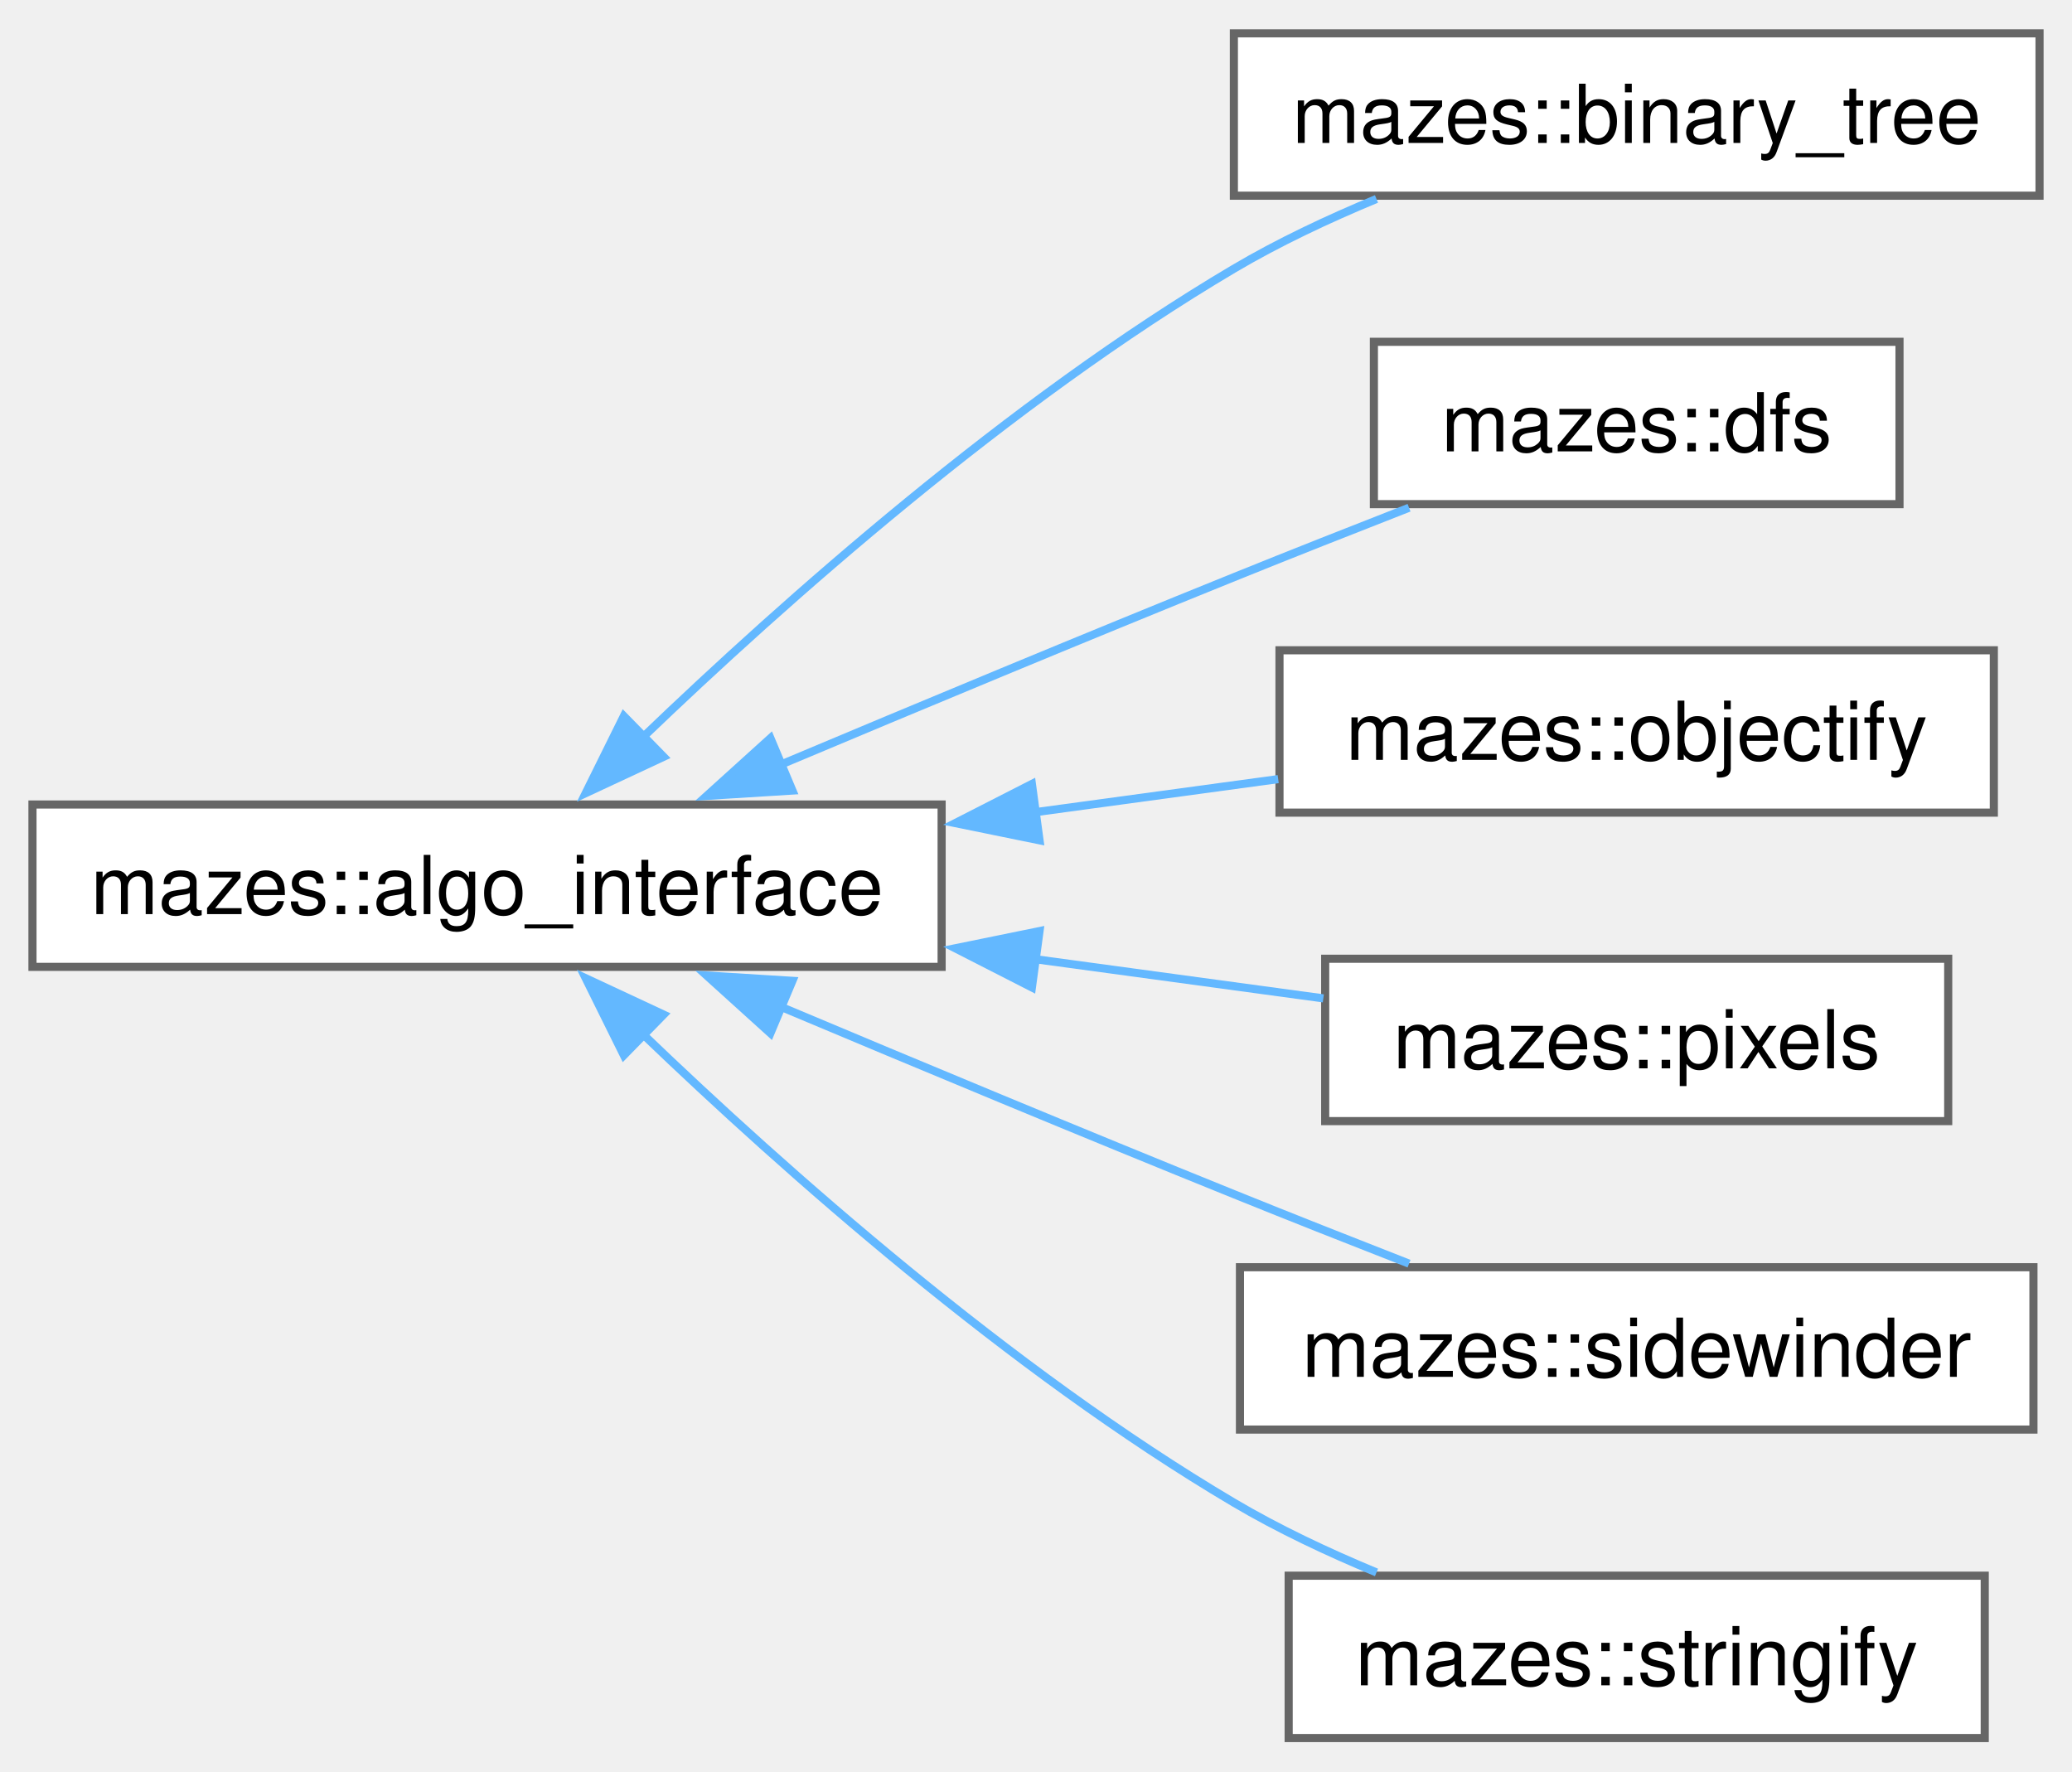
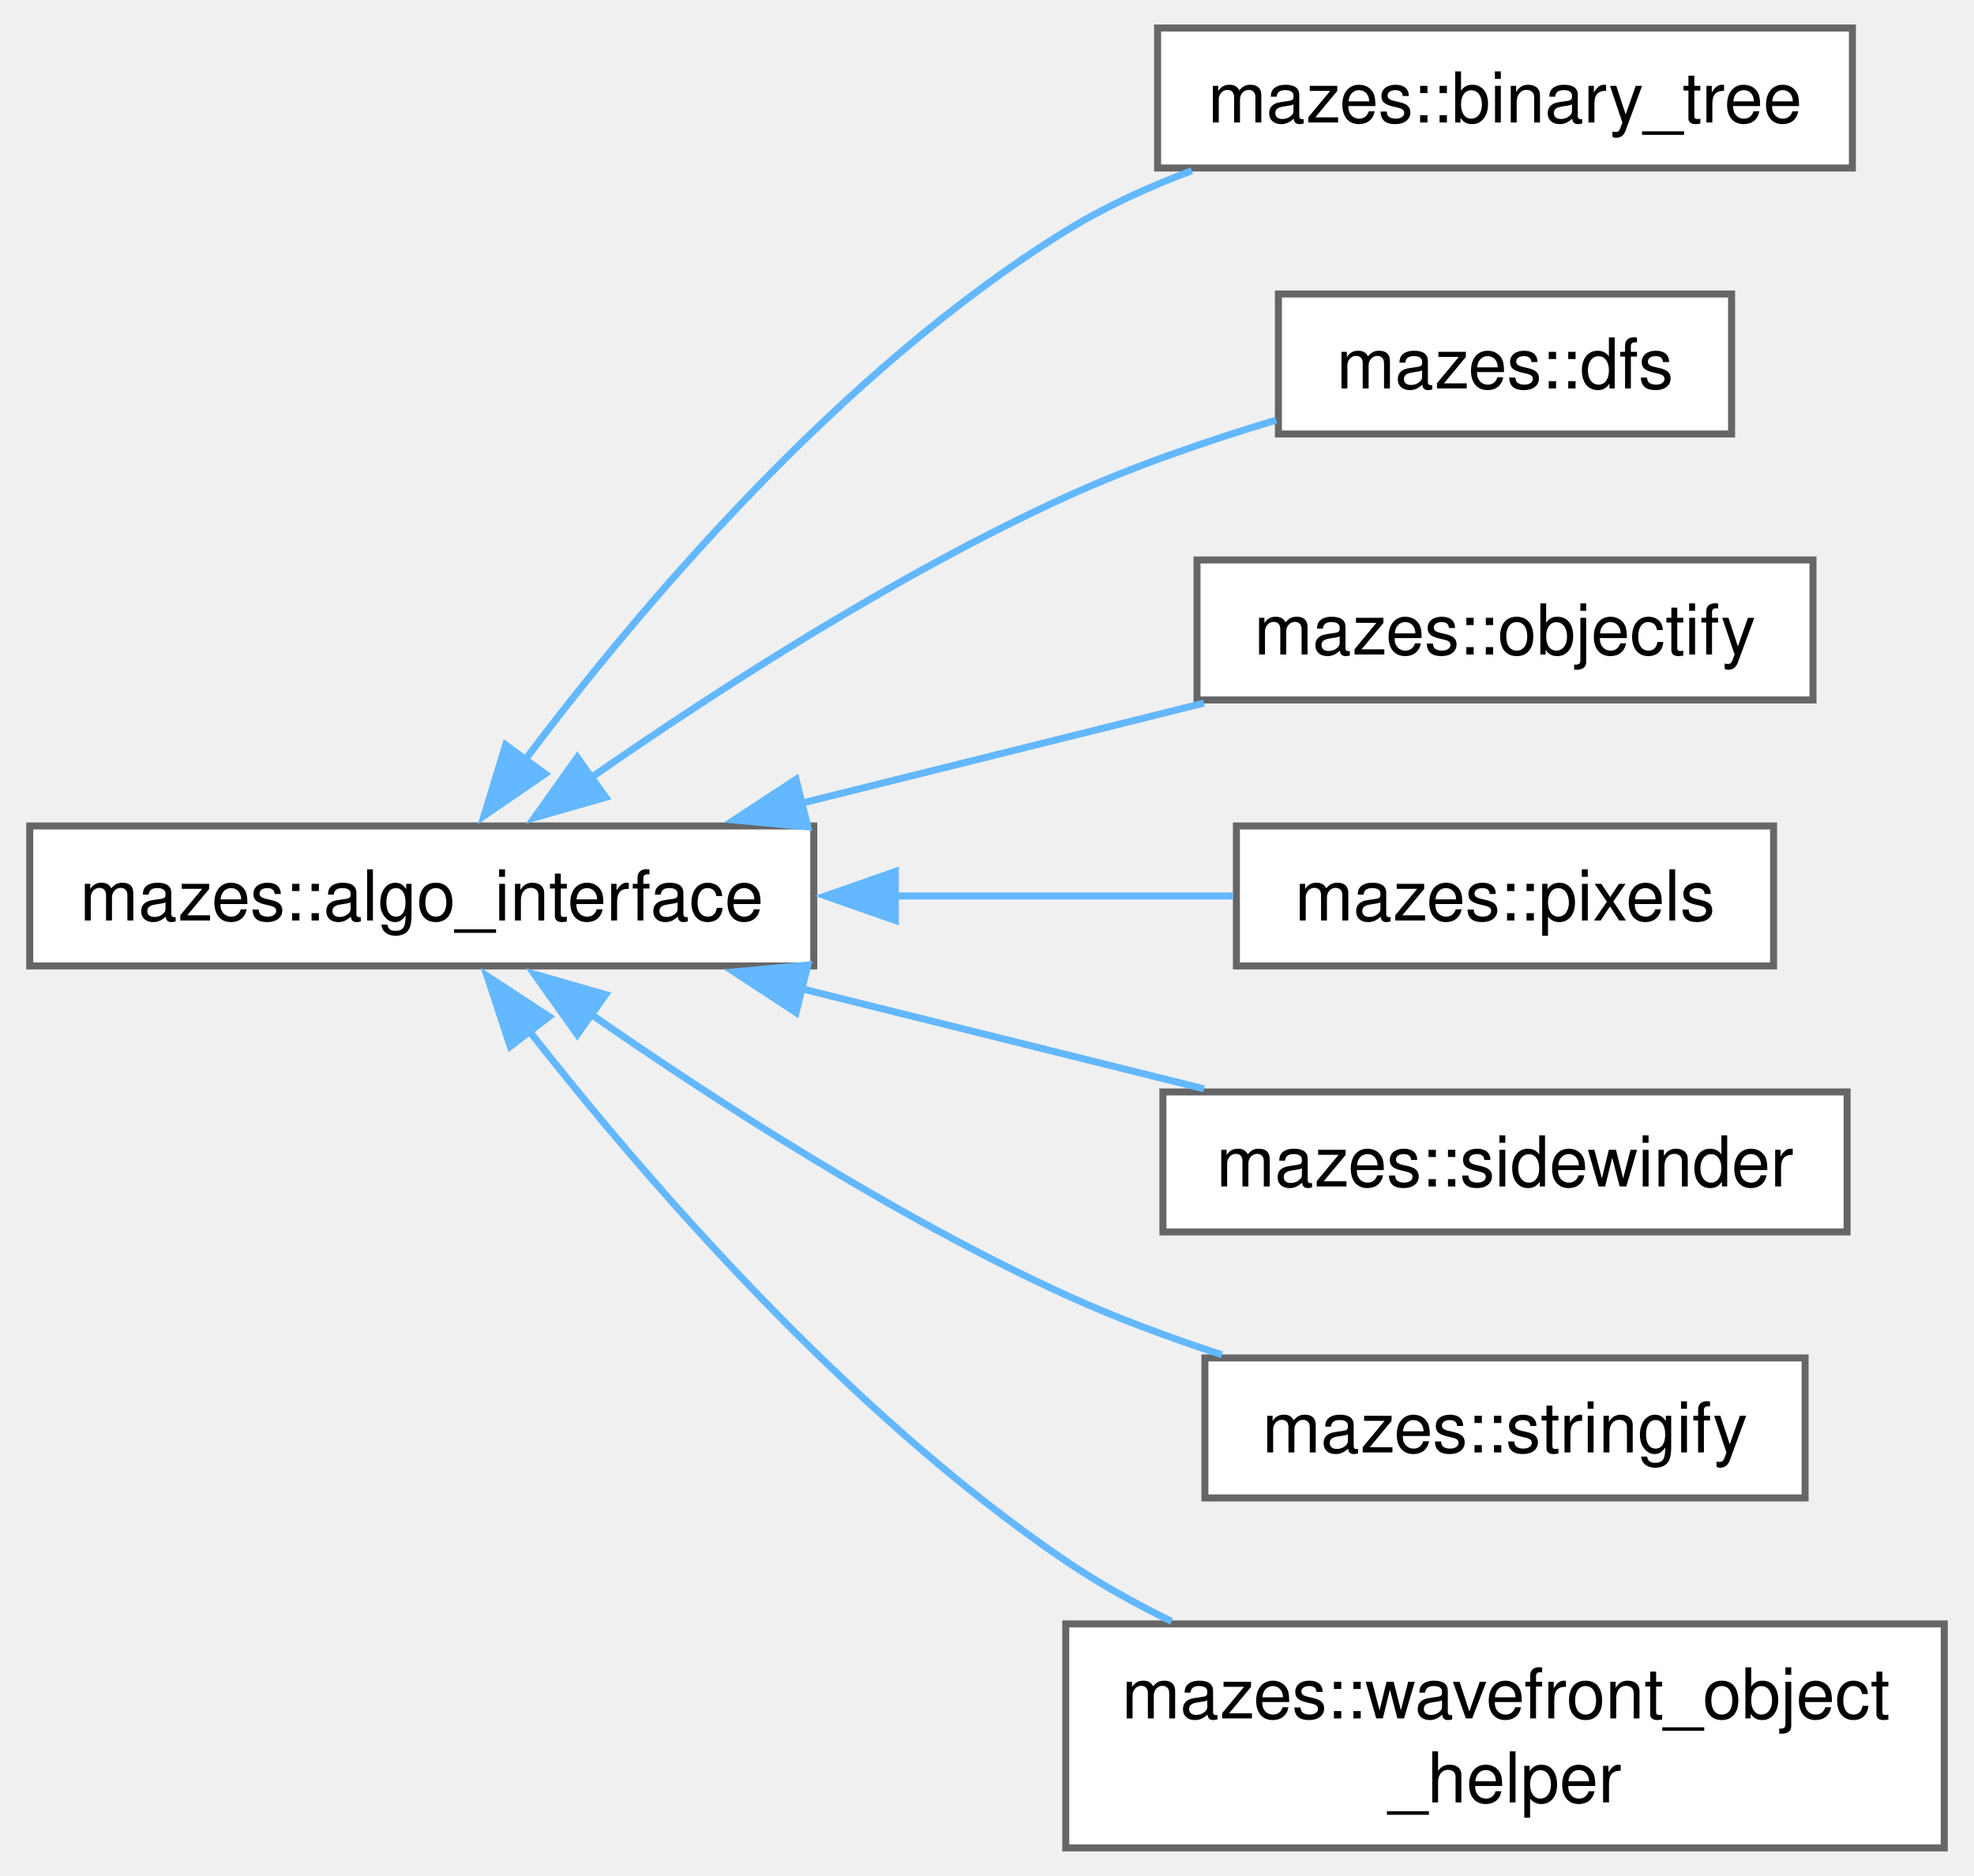
- <svg xmlns="http://www.w3.org/2000/svg" xmlns:xlink="http://www.w3.org/1999/xlink" width="255pt" height="218pt" viewBox="0.00 0.00 255.25 218.00">
-   <g id="graph0" class="graph" transform="scale(1 1) rotate(0) translate(4 214)">
+ <svg xmlns="http://www.w3.org/2000/svg" xmlns:xlink="http://www.w3.org/1999/xlink" width="282pt" height="268pt" viewBox="0.00 0.00 281.50 268.00">
+   <g id="graph0" class="graph" transform="scale(1 1) rotate(0) translate(4 264)">
    <g id="Node000000" class="node">
      <g id="a_Node000000">
        <a xlink:href="classmazes_1_1algo__interface.html" target="_top" xlink:title="Interface for runnable algorithms.">
-           <polygon fill="white" stroke="#666666" points="112,-115 0,-115 0,-95 112,-95 112,-115" />
-           <text text-anchor="middle" x="56" y="-101.5" font-family="Helvetica,sans-Serif" font-size="10.00">mazes::algo_interface</text>
+           <polygon fill="white" stroke="#666666" points="112,-146 0,-146 0,-126 112,-126 112,-146" />
+           <text text-anchor="middle" x="56" y="-132.5" font-family="Helvetica,sans-Serif" font-size="10.00">mazes::algo_interface</text>
        </a>
      </g>
    </g>
    <g id="Node000001" class="node">
      <g id="a_Node000001">
        <a xlink:href="classmazes_1_1binary__tree.html" target="_top" xlink:title="Binary tree algorithm for generating mazes.">
-           <polygon fill="white" stroke="#666666" points="247.25,-210 148,-210 148,-190 247.25,-190 247.25,-210" />
-           <text text-anchor="middle" x="197.62" y="-196.5" font-family="Helvetica,sans-Serif" font-size="10.00">mazes::binary_tree</text>
+           <polygon fill="white" stroke="#666666" points="260.38,-260 161.12,-260 161.12,-240 260.38,-240 260.38,-260" />
+           <text text-anchor="middle" x="210.75" y="-246.5" font-family="Helvetica,sans-Serif" font-size="10.00">mazes::binary_tree</text>
        </a>
      </g>
    </g>
    <g id="edge1_Node000000_Node000001" class="edge">
      <g id="a_edge1_Node000000_Node000001">
        <a xlink:title=" ">
-           <path fill="none" stroke="#63b8ff" d="M75.21,-123.3C92.67,-140.06 120.39,-164.67 148,-181 153.46,-184.23 159.57,-187.11 165.57,-189.6" />
-           <polygon fill="#63b8ff" stroke="#63b8ff" points="77.75,-120.88 68.15,-116.4 72.85,-125.89 77.75,-120.88" />
+           <path fill="none" stroke="#63b8ff" d="M70.69,-155.35C86.84,-176.81 115.61,-211.02 148,-231 153.54,-234.42 159.73,-237.26 166.01,-239.61" />
+           <polygon fill="#63b8ff" stroke="#63b8ff" points="73.63,-153.44 64.9,-147.45 67.98,-157.58 73.63,-153.44" />
        </a>
      </g>
    </g>
    <g id="Node000002" class="node">
      <g id="a_Node000002">
        <a xlink:href="classmazes_1_1dfs.html" target="_top" xlink:title="Depth-first search algorithm for generating mazes.">
-           <polygon fill="white" stroke="#666666" points="230,-172 165.25,-172 165.25,-152 230,-152 230,-172" />
-           <text text-anchor="middle" x="197.62" y="-158.5" font-family="Helvetica,sans-Serif" font-size="10.00">mazes::dfs</text>
+           <polygon fill="white" stroke="#666666" points="243.12,-222 178.38,-222 178.38,-202 243.12,-202 243.12,-222" />
+           <text text-anchor="middle" x="210.75" y="-208.5" font-family="Helvetica,sans-Serif" font-size="10.00">mazes::dfs</text>
        </a>
      </g>
    </g>
    <g id="edge2_Node000000_Node000002" class="edge">
      <g id="a_edge2_Node000000_Node000002">
        <a xlink:title=" ">
-           <path fill="none" stroke="#63b8ff" d="M92.15,-119.9C109.01,-126.99 129.51,-135.53 148,-143 154.97,-145.82 162.54,-148.81 169.58,-151.56" />
-           <polygon fill="#63b8ff" stroke="#63b8ff" points="93.62,-116.72 83.05,-116.06 90.91,-123.17 93.62,-116.72" />
+           <path fill="none" stroke="#63b8ff" d="M80.14,-152.87C97.99,-165.28 123.65,-181.86 148,-193 157.49,-197.34 168.23,-201.03 178.06,-203.98" />
+           <polygon fill="#63b8ff" stroke="#63b8ff" points="82.27,-150.09 72.08,-147.17 78.22,-155.8 82.27,-150.09" />
        </a>
      </g>
    </g>
    <g id="Node000003" class="node">
      <g id="a_Node000003">
        <a xlink:href="classmazes_1_1objectify.html" target="_top" xlink:title=" ">
-           <polygon fill="white" stroke="#666666" points="241.62,-134 153.62,-134 153.62,-114 241.62,-114 241.62,-134" />
-           <text text-anchor="middle" x="197.62" y="-120.5" font-family="Helvetica,sans-Serif" font-size="10.00">mazes::objectify</text>
+           <polygon fill="white" stroke="#666666" points="254.75,-184 166.75,-184 166.75,-164 254.75,-164 254.75,-184" />
+           <text text-anchor="middle" x="210.75" y="-170.5" font-family="Helvetica,sans-Serif" font-size="10.00">mazes::objectify</text>
        </a>
      </g>
    </g>
    <g id="edge3_Node000000_Node000003" class="edge">
      <g id="a_edge3_Node000000_Node000003">
        <a xlink:title=" ">
-           <path fill="none" stroke="#63b8ff" d="M123.57,-114.06C133.73,-115.44 143.98,-116.84 153.46,-118.13" />
-           <polygon fill="#63b8ff" stroke="#63b8ff" points="124.06,-110.59 113.68,-112.71 123.12,-117.53 124.06,-110.59" />
+           <path fill="none" stroke="#63b8ff" d="M110.25,-149.25C129.08,-153.93 149.98,-159.13 167.74,-163.55" />
+           <polygon fill="#63b8ff" stroke="#63b8ff" points="111.16,-145.87 100.61,-146.85 109.47,-152.66 111.16,-145.87" />
        </a>
      </g>
    </g>
    <g id="Node000004" class="node">
      <g id="a_Node000004">
        <a xlink:href="classmazes_1_1pixels.html" target="_top" xlink:title=" ">
-           <polygon fill="white" stroke="#666666" points="236,-96 159.25,-96 159.25,-76 236,-76 236,-96" />
-           <text text-anchor="middle" x="197.62" y="-82.5" font-family="Helvetica,sans-Serif" font-size="10.00">mazes::pixels</text>
+           <polygon fill="white" stroke="#666666" points="249.12,-146 172.38,-146 172.38,-126 249.12,-126 249.12,-146" />
+           <text text-anchor="middle" x="210.75" y="-132.5" font-family="Helvetica,sans-Serif" font-size="10.00">mazes::pixels</text>
        </a>
      </g>
    </g>
    <g id="edge4_Node000000_Node000004" class="edge">
      <g id="a_edge4_Node000000_Node000004">
        <a xlink:title=" ">
-           <path fill="none" stroke="#63b8ff" d="M123.35,-95.97C135.6,-94.3 148,-92.62 159.02,-91.12" />
-           <polygon fill="#63b8ff" stroke="#63b8ff" points="123.12,-92.47 113.68,-97.29 124.06,-99.41 123.12,-92.47" />
+           <path fill="none" stroke="#63b8ff" d="M123.48,-136C140.05,-136 157.25,-136 171.89,-136" />
+           <polygon fill="#63b8ff" stroke="#63b8ff" points="123.66,-132.5 113.66,-136 123.66,-139.5 123.66,-132.5" />
        </a>
      </g>
    </g>
    <g id="Node000005" class="node">
      <g id="a_Node000005">
        <a xlink:href="classmazes_1_1sidewinder.html" target="_top" xlink:title="Sidewinder algorithm for generating mazes.">
-           <polygon fill="white" stroke="#666666" points="246.5,-58 148.75,-58 148.75,-38 246.5,-38 246.5,-58" />
-           <text text-anchor="middle" x="197.62" y="-44.5" font-family="Helvetica,sans-Serif" font-size="10.00">mazes::sidewinder</text>
+           <polygon fill="white" stroke="#666666" points="259.62,-108 161.88,-108 161.88,-88 259.62,-88 259.62,-108" />
+           <text text-anchor="middle" x="210.75" y="-94.5" font-family="Helvetica,sans-Serif" font-size="10.00">mazes::sidewinder</text>
        </a>
      </g>
    </g>
    <g id="edge5_Node000000_Node000005" class="edge">
      <g id="a_edge5_Node000000_Node000005">
        <a xlink:title=" ">
-           <path fill="none" stroke="#63b8ff" d="M92.15,-90.1C109.01,-83.01 129.51,-74.47 148,-67 154.97,-64.18 162.54,-61.19 169.58,-58.44" />
-           <polygon fill="#63b8ff" stroke="#63b8ff" points="90.91,-86.83 83.05,-93.94 93.62,-93.28 90.91,-86.83" />
+           <path fill="none" stroke="#63b8ff" d="M110.25,-122.75C129.08,-118.07 149.98,-112.87 167.74,-108.45" />
+           <polygon fill="#63b8ff" stroke="#63b8ff" points="109.47,-119.34 100.61,-125.15 111.16,-126.13 109.47,-119.34" />
        </a>
      </g>
    </g>
    <g id="Node000006" class="node">
      <g id="a_Node000006">
-         <a xlink:href="classmazes_1_1stringify.html" target="_top" xlink:title=" ">
-           <polygon fill="white" stroke="#666666" points="240.5,-20 154.75,-20 154.75,0 240.5,0 240.5,-20" />
-           <text text-anchor="middle" x="197.62" y="-6.5" font-family="Helvetica,sans-Serif" font-size="10.00">mazes::stringify</text>
+         <a xlink:href="classmazes_1_1stringify.html" target="_top" xlink:title="Stringify algorithm for maze representation.">
+           <polygon fill="white" stroke="#666666" points="253.62,-70 167.88,-70 167.88,-50 253.62,-50 253.62,-70" />
+           <text text-anchor="middle" x="210.75" y="-56.5" font-family="Helvetica,sans-Serif" font-size="10.00">mazes::stringify</text>
        </a>
      </g>
    </g>
    <g id="edge6_Node000000_Node000006" class="edge">
      <g id="a_edge6_Node000000_Node000006">
        <a xlink:title=" ">
-           <path fill="none" stroke="#63b8ff" d="M75.21,-86.7C92.67,-69.94 120.39,-45.33 148,-29 153.46,-25.77 159.57,-22.89 165.57,-20.4" />
-           <polygon fill="#63b8ff" stroke="#63b8ff" points="72.85,-84.11 68.15,-93.6 77.75,-89.12 72.85,-84.11" />
+           <path fill="none" stroke="#63b8ff" d="M80.14,-119.13C97.99,-106.72 123.65,-90.14 148,-79 155.04,-75.78 162.77,-72.92 170.31,-70.45" />
+           <polygon fill="#63b8ff" stroke="#63b8ff" points="78.22,-116.2 72.08,-124.83 82.27,-121.91 78.22,-116.2" />
+         </a>
+       </g>
+     </g>
+     <g id="Node000007" class="node">
+       <g id="a_Node000007">
+         <a xlink:href="classmazes_1_1wavefront__object__helper.html" target="_top" xlink:title="Transform a maze into a Wavefront object string.">
+           <polygon fill="white" stroke="#666666" points="273.5,-32 148,-32 148,0 273.5,0 273.5,-32" />
+           <text text-anchor="start" x="156" y="-18.5" font-family="Helvetica,sans-Serif" font-size="10.00">mazes::wavefront_object</text>
+           <text text-anchor="middle" x="210.75" y="-6.5" font-family="Helvetica,sans-Serif" font-size="10.00">_helper</text>
+         </a>
+       </g>
+     </g>
+     <g id="edge7_Node000000_Node000007" class="edge">
+       <g id="a_edge7_Node000000_Node000007">
+         <a xlink:title=" ">
+           <path fill="none" stroke="#63b8ff" d="M71.27,-116.82C87.76,-95.8 116.67,-62.24 148,-41 152.69,-37.82 157.85,-34.94 163.12,-32.36" />
+           <polygon fill="#63b8ff" stroke="#63b8ff" points="68.64,-114.5 65.33,-124.57 74.2,-118.76 68.64,-114.5" />
        </a>
      </g>
    </g>
  </g>
</svg>
